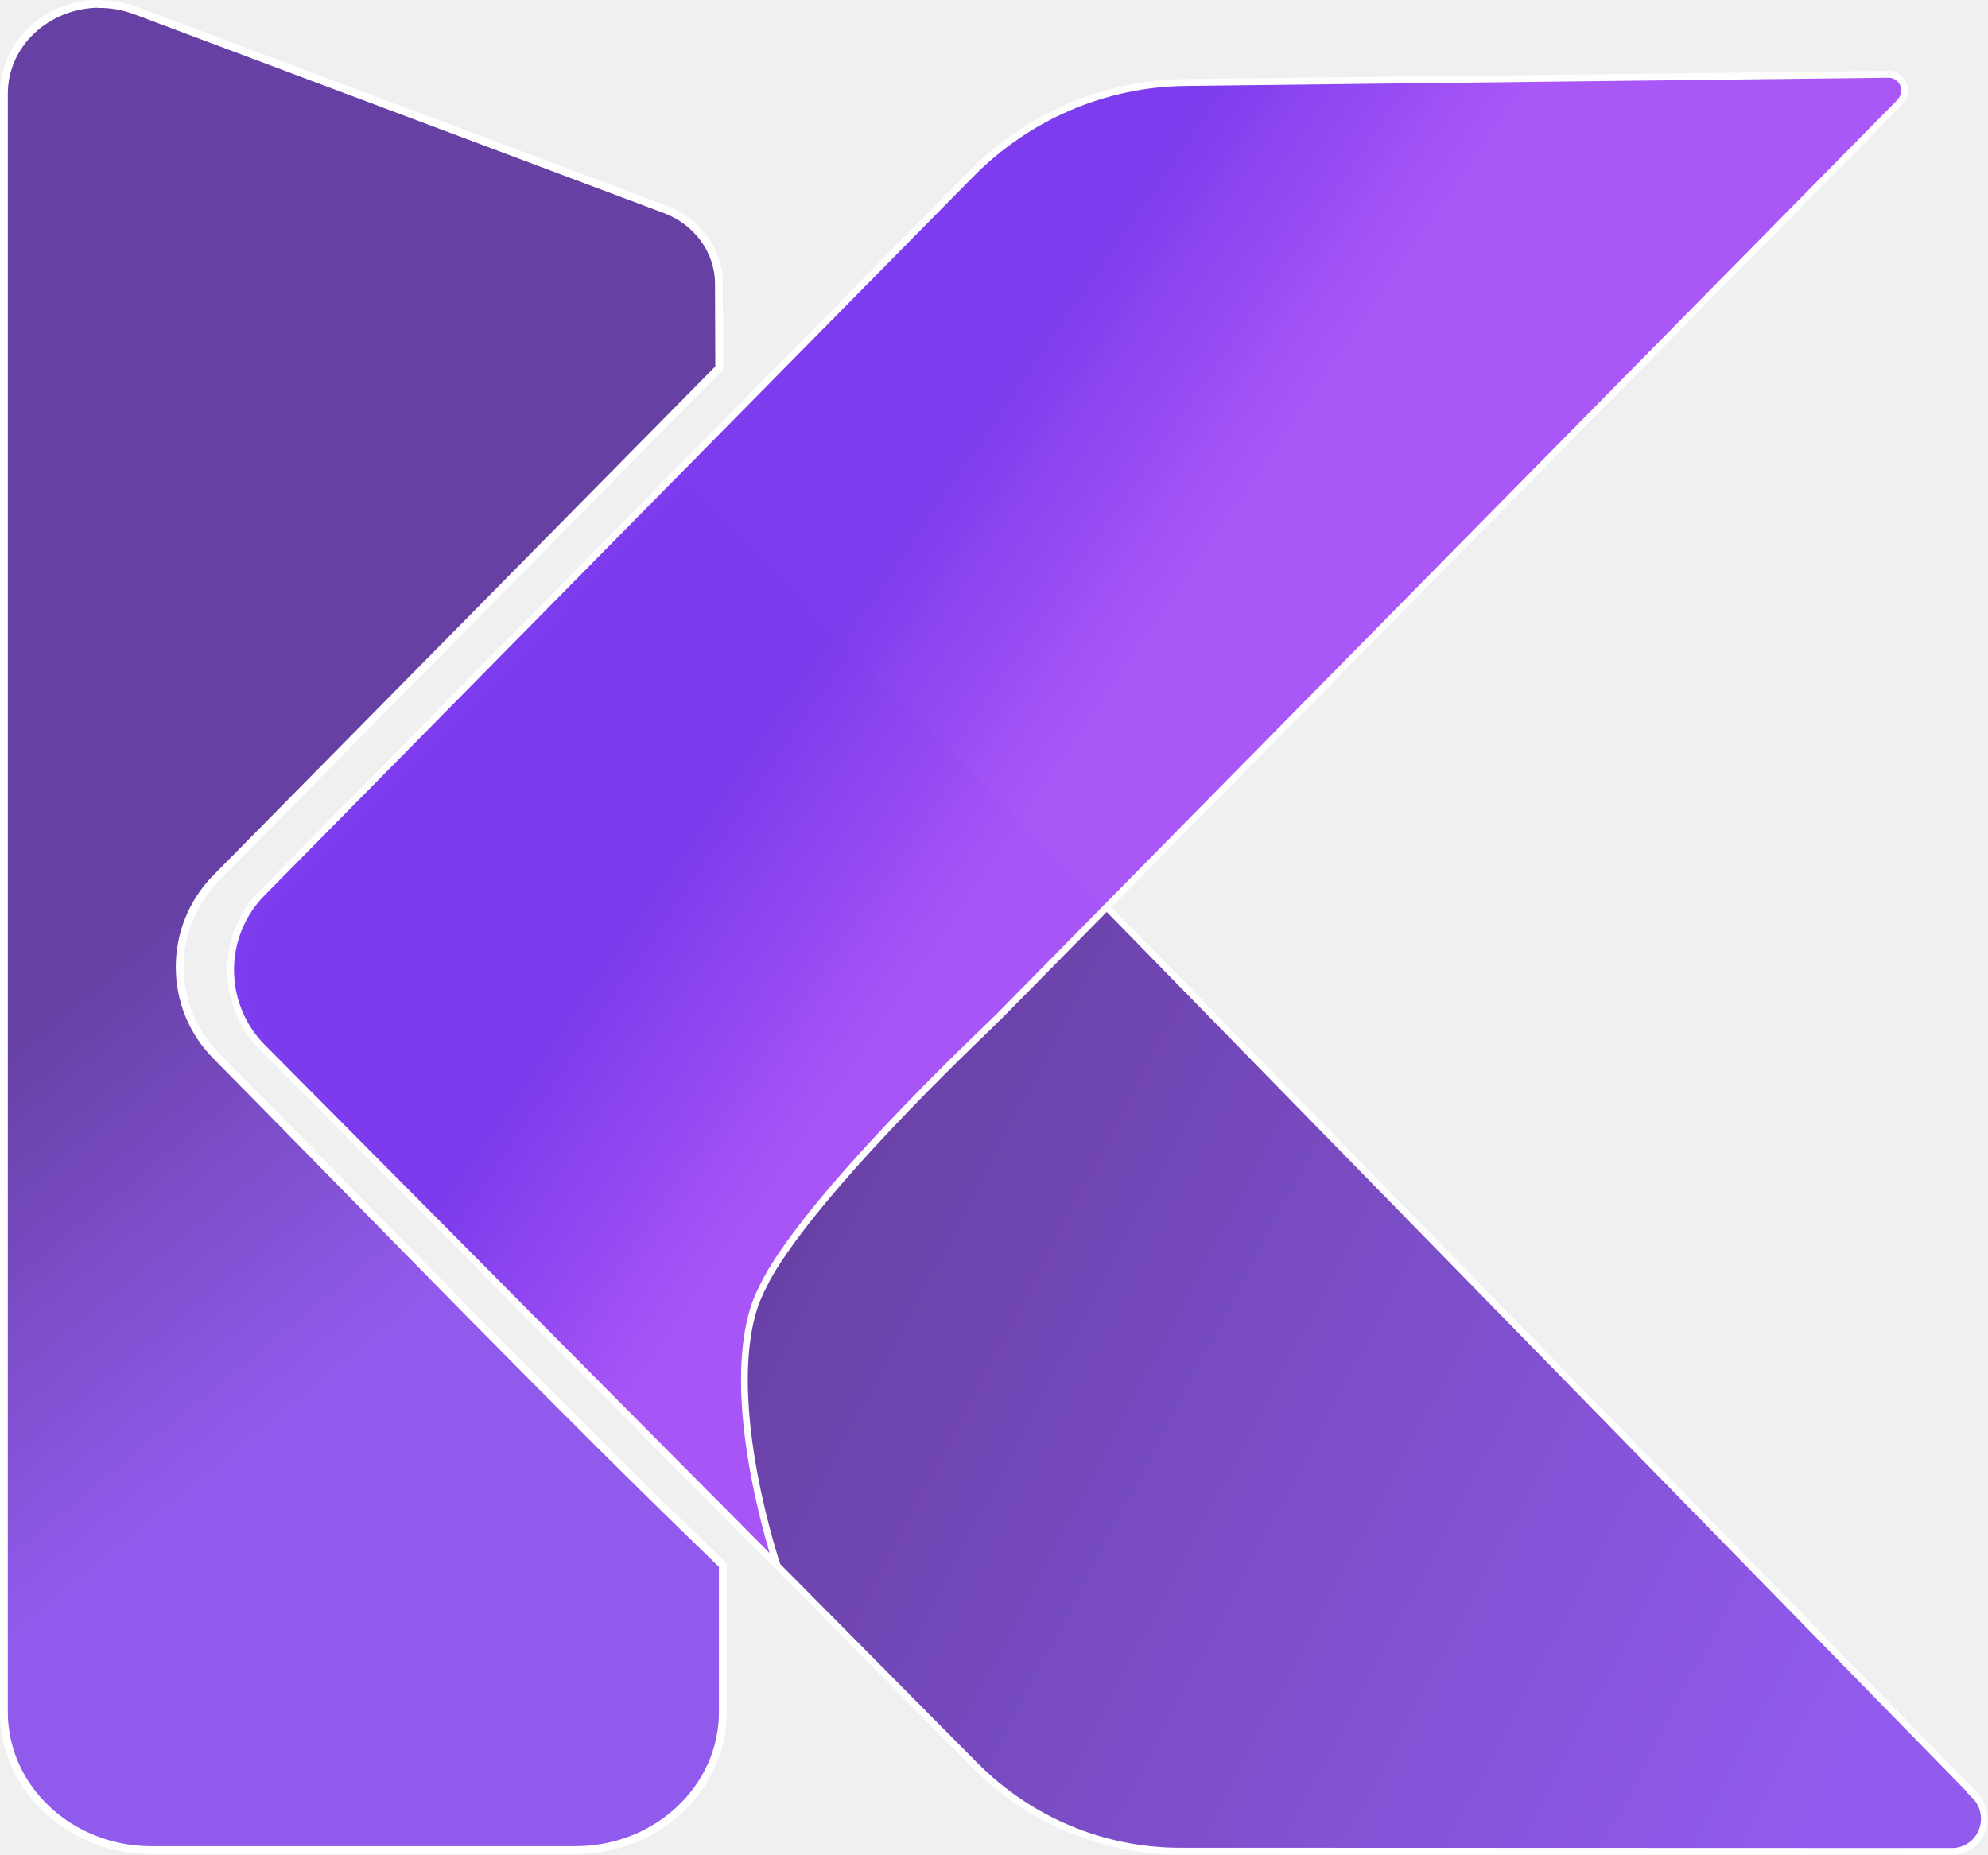
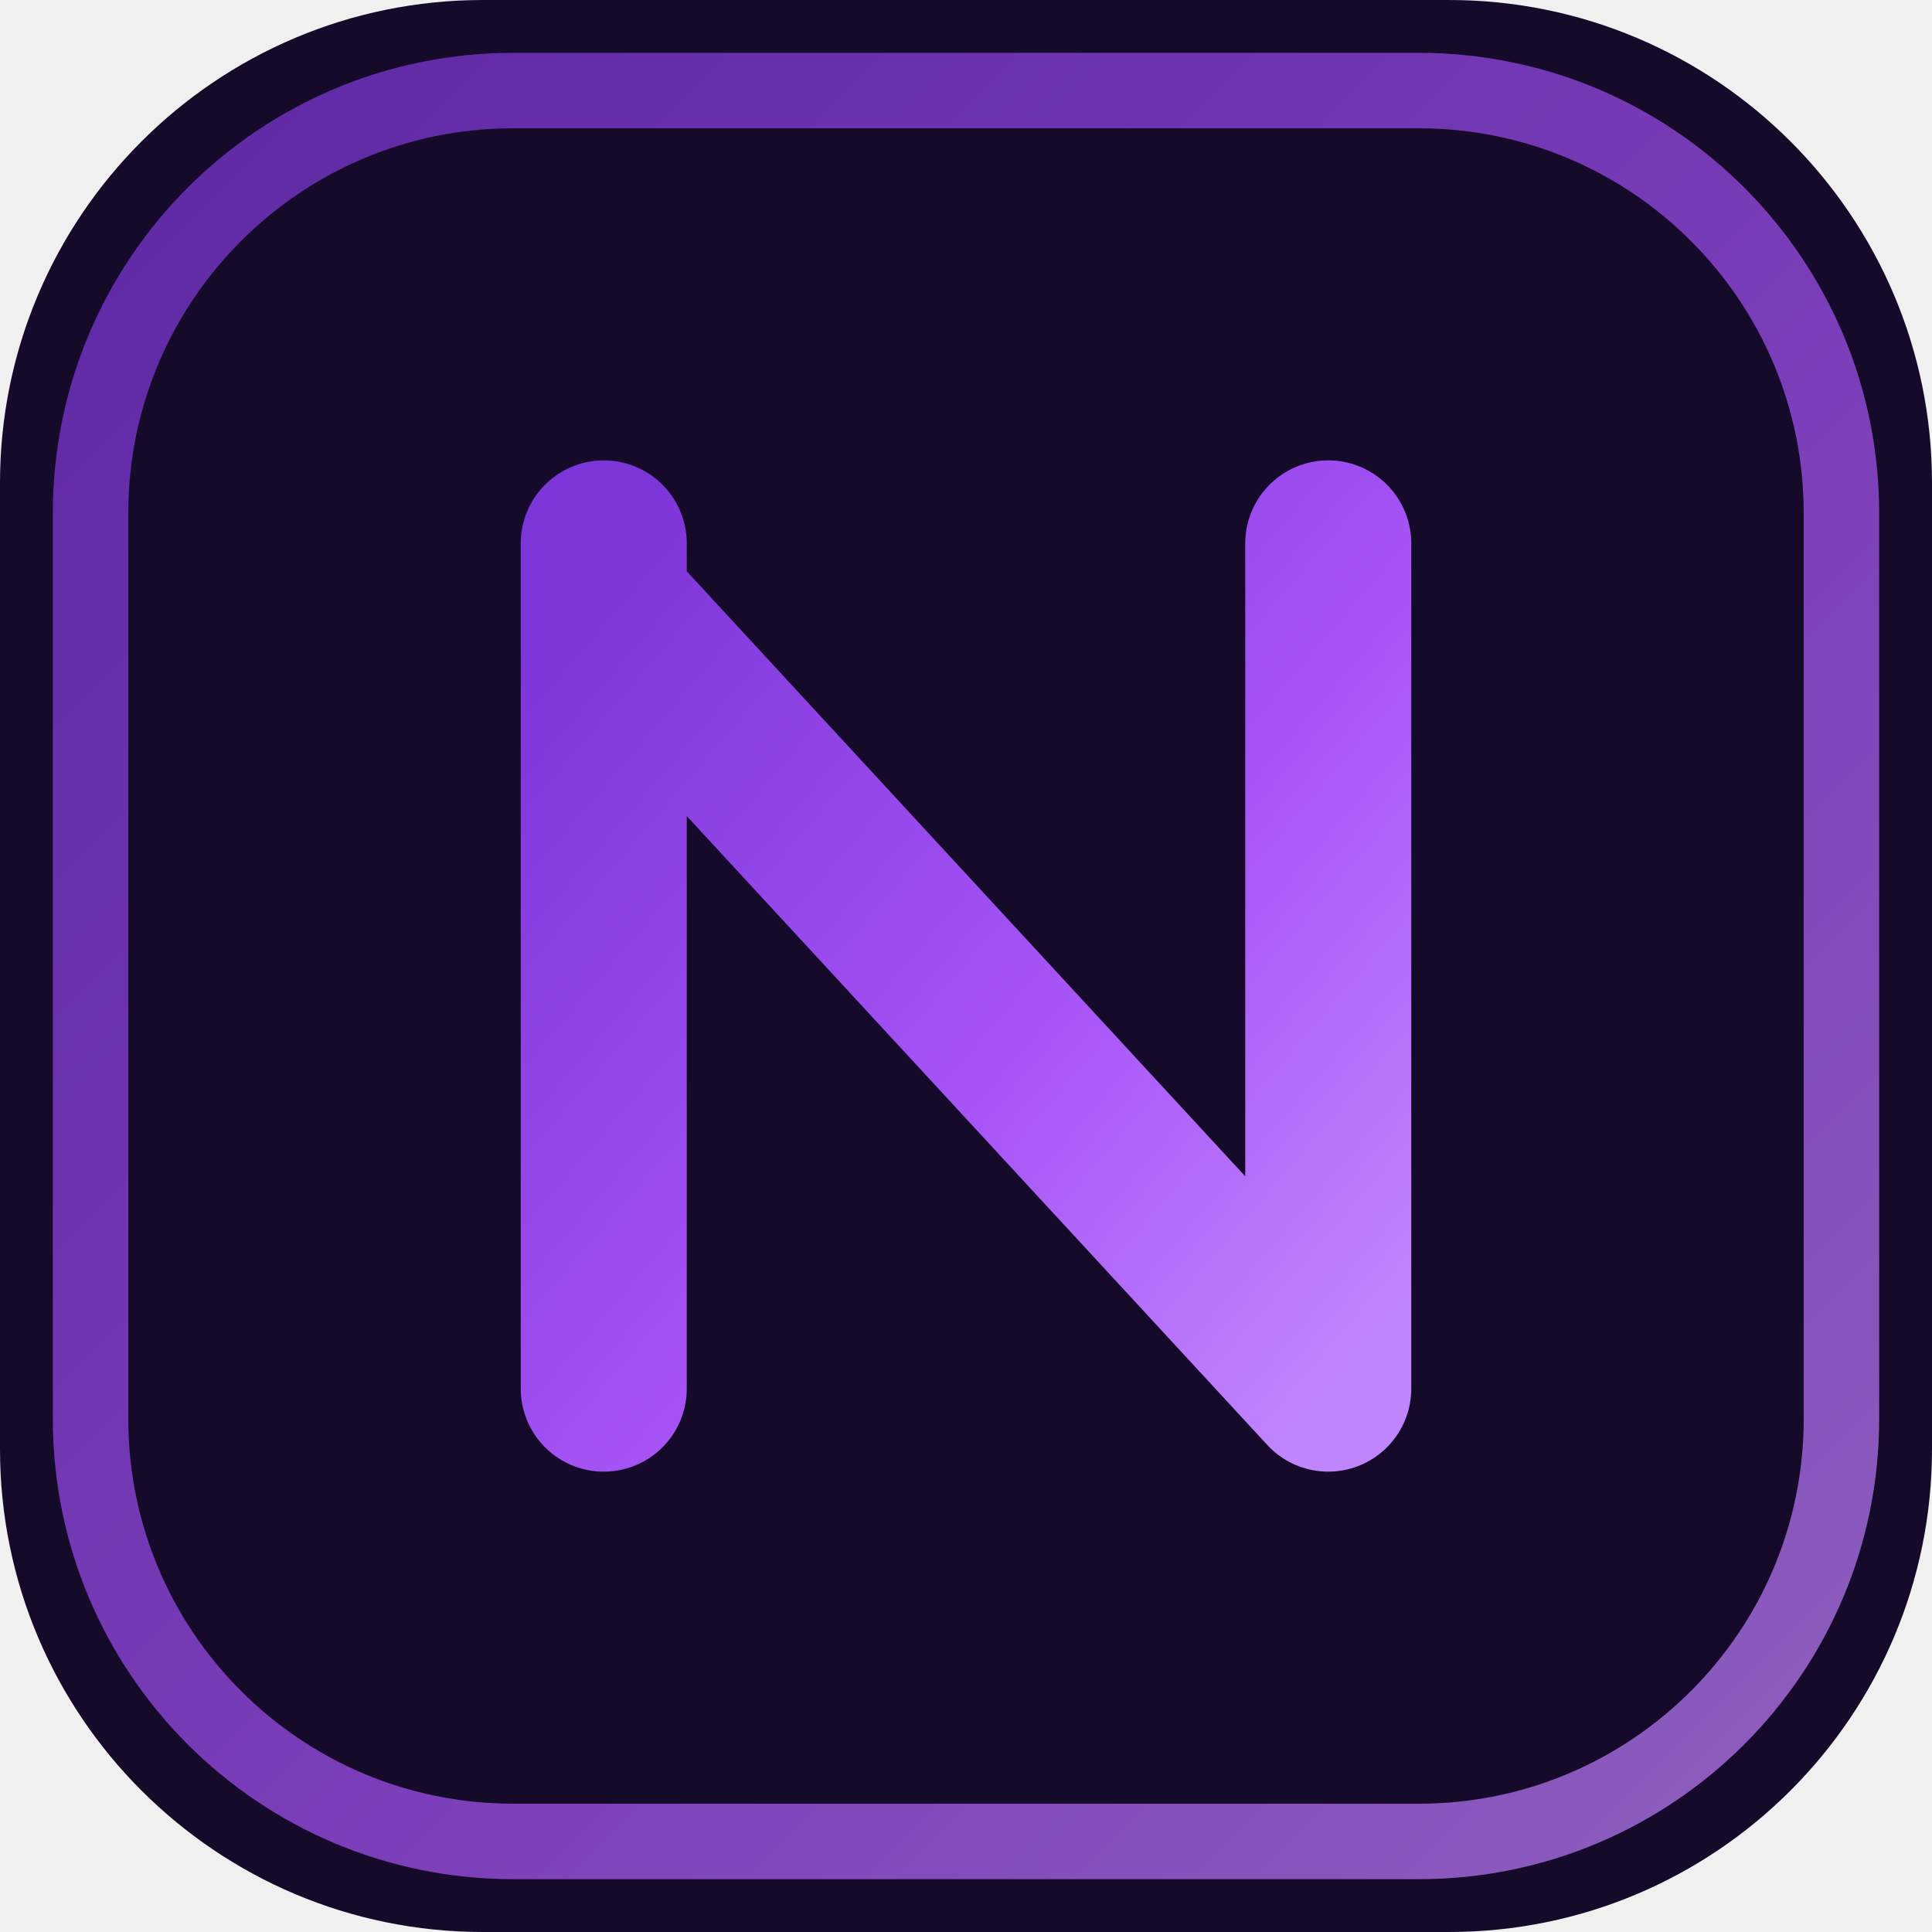
- <svg xmlns="http://www.w3.org/2000/svg" xmlns:xlink="http://www.w3.org/1999/xlink" width="6.592mm" height="6.151mm" viewBox="0 0 6.592 6.151" version="1.1" id="svg1" xml:space="preserve">
-   <defs id="defs1">
-     <linearGradient id="linearGradient3">
-       <stop style="stop-color:#7c3aed;stop-opacity:0.992;" offset="0.304" id="stop4" />
-       <stop style="stop-color:#a855f7;stop-opacity:0.984;" offset="0.457" id="stop3" />
+ <svg xmlns="http://www.w3.org/2000/svg" viewBox="0 0 64 64">
+   <defs>
+     <linearGradient id="g" x1="0" y1="0" x2="1" y2="1">
+       <stop offset="0" stop-color="#7c35d7" />
+       <stop offset="0.6" stop-color="#a855f7" />
+       <stop offset="1" stop-color="#c084fc" />
    </linearGradient>
-     <linearGradient id="linearGradient25">
-       <stop style="stop-color:#4c1d95;stop-opacity:1;" offset="0.329" id="stop24" />
-       <stop style="stop-color:#7c3aed;stop-opacity:0.984;" offset="1" id="stop1" />
-     </linearGradient>
-     <linearGradient xlink:href="#linearGradient25" id="linearGradient24-5-1" gradientUnits="userSpaceOnUse" x1="73.09" y1="195.001" x2="79.182" y2="198.24" />
-     <linearGradient xlink:href="#linearGradient3" id="linearGradient26-9-0" gradientUnits="userSpaceOnUse" x1="73.308" y1="193.361" x2="78.896" y2="197.273" />
-     <linearGradient xlink:href="#linearGradient25" id="linearGradient36" gradientUnits="userSpaceOnUse" gradientTransform="matrix(1.000349,0,0,0.9380699,-27.26856,-49.62151)" x1="72.41" y1="194.989" x2="73.99" y2="196.808" />
  </defs>
-   <g id="layer1" transform="translate(-46.09538,-157.0716)">
-     <g id="g20-3-2" transform="translate(1.343299,25.93004)">
-       <path id="path18-1-4" style="display:inline;fill:url(#linearGradient36);fill-opacity:0.831;fill-rule:nonzero;stroke:#ffffff;stroke-width:0.026;stroke-linecap:round;stroke-linejoin:round;stroke-dasharray:none;stroke-opacity:1" d="m 45.08,131.154 c -0.174,0.002 -0.315,0.134 -0.315,0.298 v 5.367 c 2.7e-5,0.253 0.219,0.458 0.489,0.458 h 1.406 c 0.27,0 0.489,-0.205 0.489,-0.458 v -0.487 c -0.567,-0.547 -1.124,-1.126 -1.681,-1.69 -0.16,-0.162 -0.16,-0.425 0,-0.588 l 1.669,-1.692 -10e-4,-0.28 c -4.54e-4,-0.108 -0.071,-0.206 -0.178,-0.246 l -1.758,-0.66 c -0.038,-0.014 -0.08,-0.022 -0.121,-0.021 z" />
-       <path d="m 79.342,199.008 -4.949,-4.99 -1.571,1.563 a 0.463,0.463 89.986 0 0 1.63e-4,0.656 l 2.671,2.656 a 1.119,1.119 22.433 0 0 0.788,0.326 l 2.971,10e-4 a 0.124,0.124 112.634 0 0 0.088,-0.212 z" id="path19-2-8" style="display:inline;fill:url(#linearGradient24-5-1);fill-opacity:0.83;stroke:#fefefe;stroke-width:0.026;stroke-dasharray:none;stroke-opacity:1" transform="matrix(0.8619062,0,0,0.8744833,-17.08338,-36.93311)" />
-       <path d="m 79.059,192.64 -3.454,3.446 c -0.005,0.008 -0.645,0.591 -0.869,0.956 -0.021,0.035 -0.053,0.097 -0.066,0.138 -0.118,0.369 0.089,0.97 0.089,0.97 l -1.971,-1.951 a 0.409,0.409 89.897 0 1 -0.001,-0.581 l 2.714,-2.706 a 1.182,1.182 157.212 0 1 0.821,-0.345 l 2.694,-0.031 a 0.061,0.061 67.201 0 1 0.043,0.103 z" id="path20-3-6" style="display:inline;fill:url(#linearGradient26-9-0);stroke:#fefefe;stroke-width:0.026;stroke-dasharray:none;stroke-opacity:1" transform="matrix(0.8660182,0,0,0.8809354,-17.41358,-38.22393)" />
-     </g>
-     <text xml:space="preserve" style="font-weight:bold;font-size:3.931px;font-family:'Museo Sans';-inkscape-font-specification:'Museo Sans Bold';text-align:start;letter-spacing:0.226px;writing-mode:lr-tb;direction:ltr;text-anchor:start;fill:#a855f7;fill-opacity:1;fill-rule:nonzero;stroke:#ffffff;stroke-width:0.029" x="54.076" y="160.651" id="text4" transform="scale(0.9845386,1.015704)">
-       <tspan id="tspan4" style="stroke-width:0.029" x="54.076" y="160.651">ODA</tspan>
-     </text>
-   </g>
+   <rect width="64" height="64" rx="16" fill="#160a2b" />
+   <rect x="3" y="3" width="58" height="58" rx="14" fill="none" stroke="url(#g)" stroke-width="2.5" opacity="0.7" />
+   <path d="M20 18v28M20 20l24 26M44 18v28" fill="none" stroke="url(#g)" stroke-width="5.5" stroke-linecap="round" stroke-linejoin="round" />
</svg>
